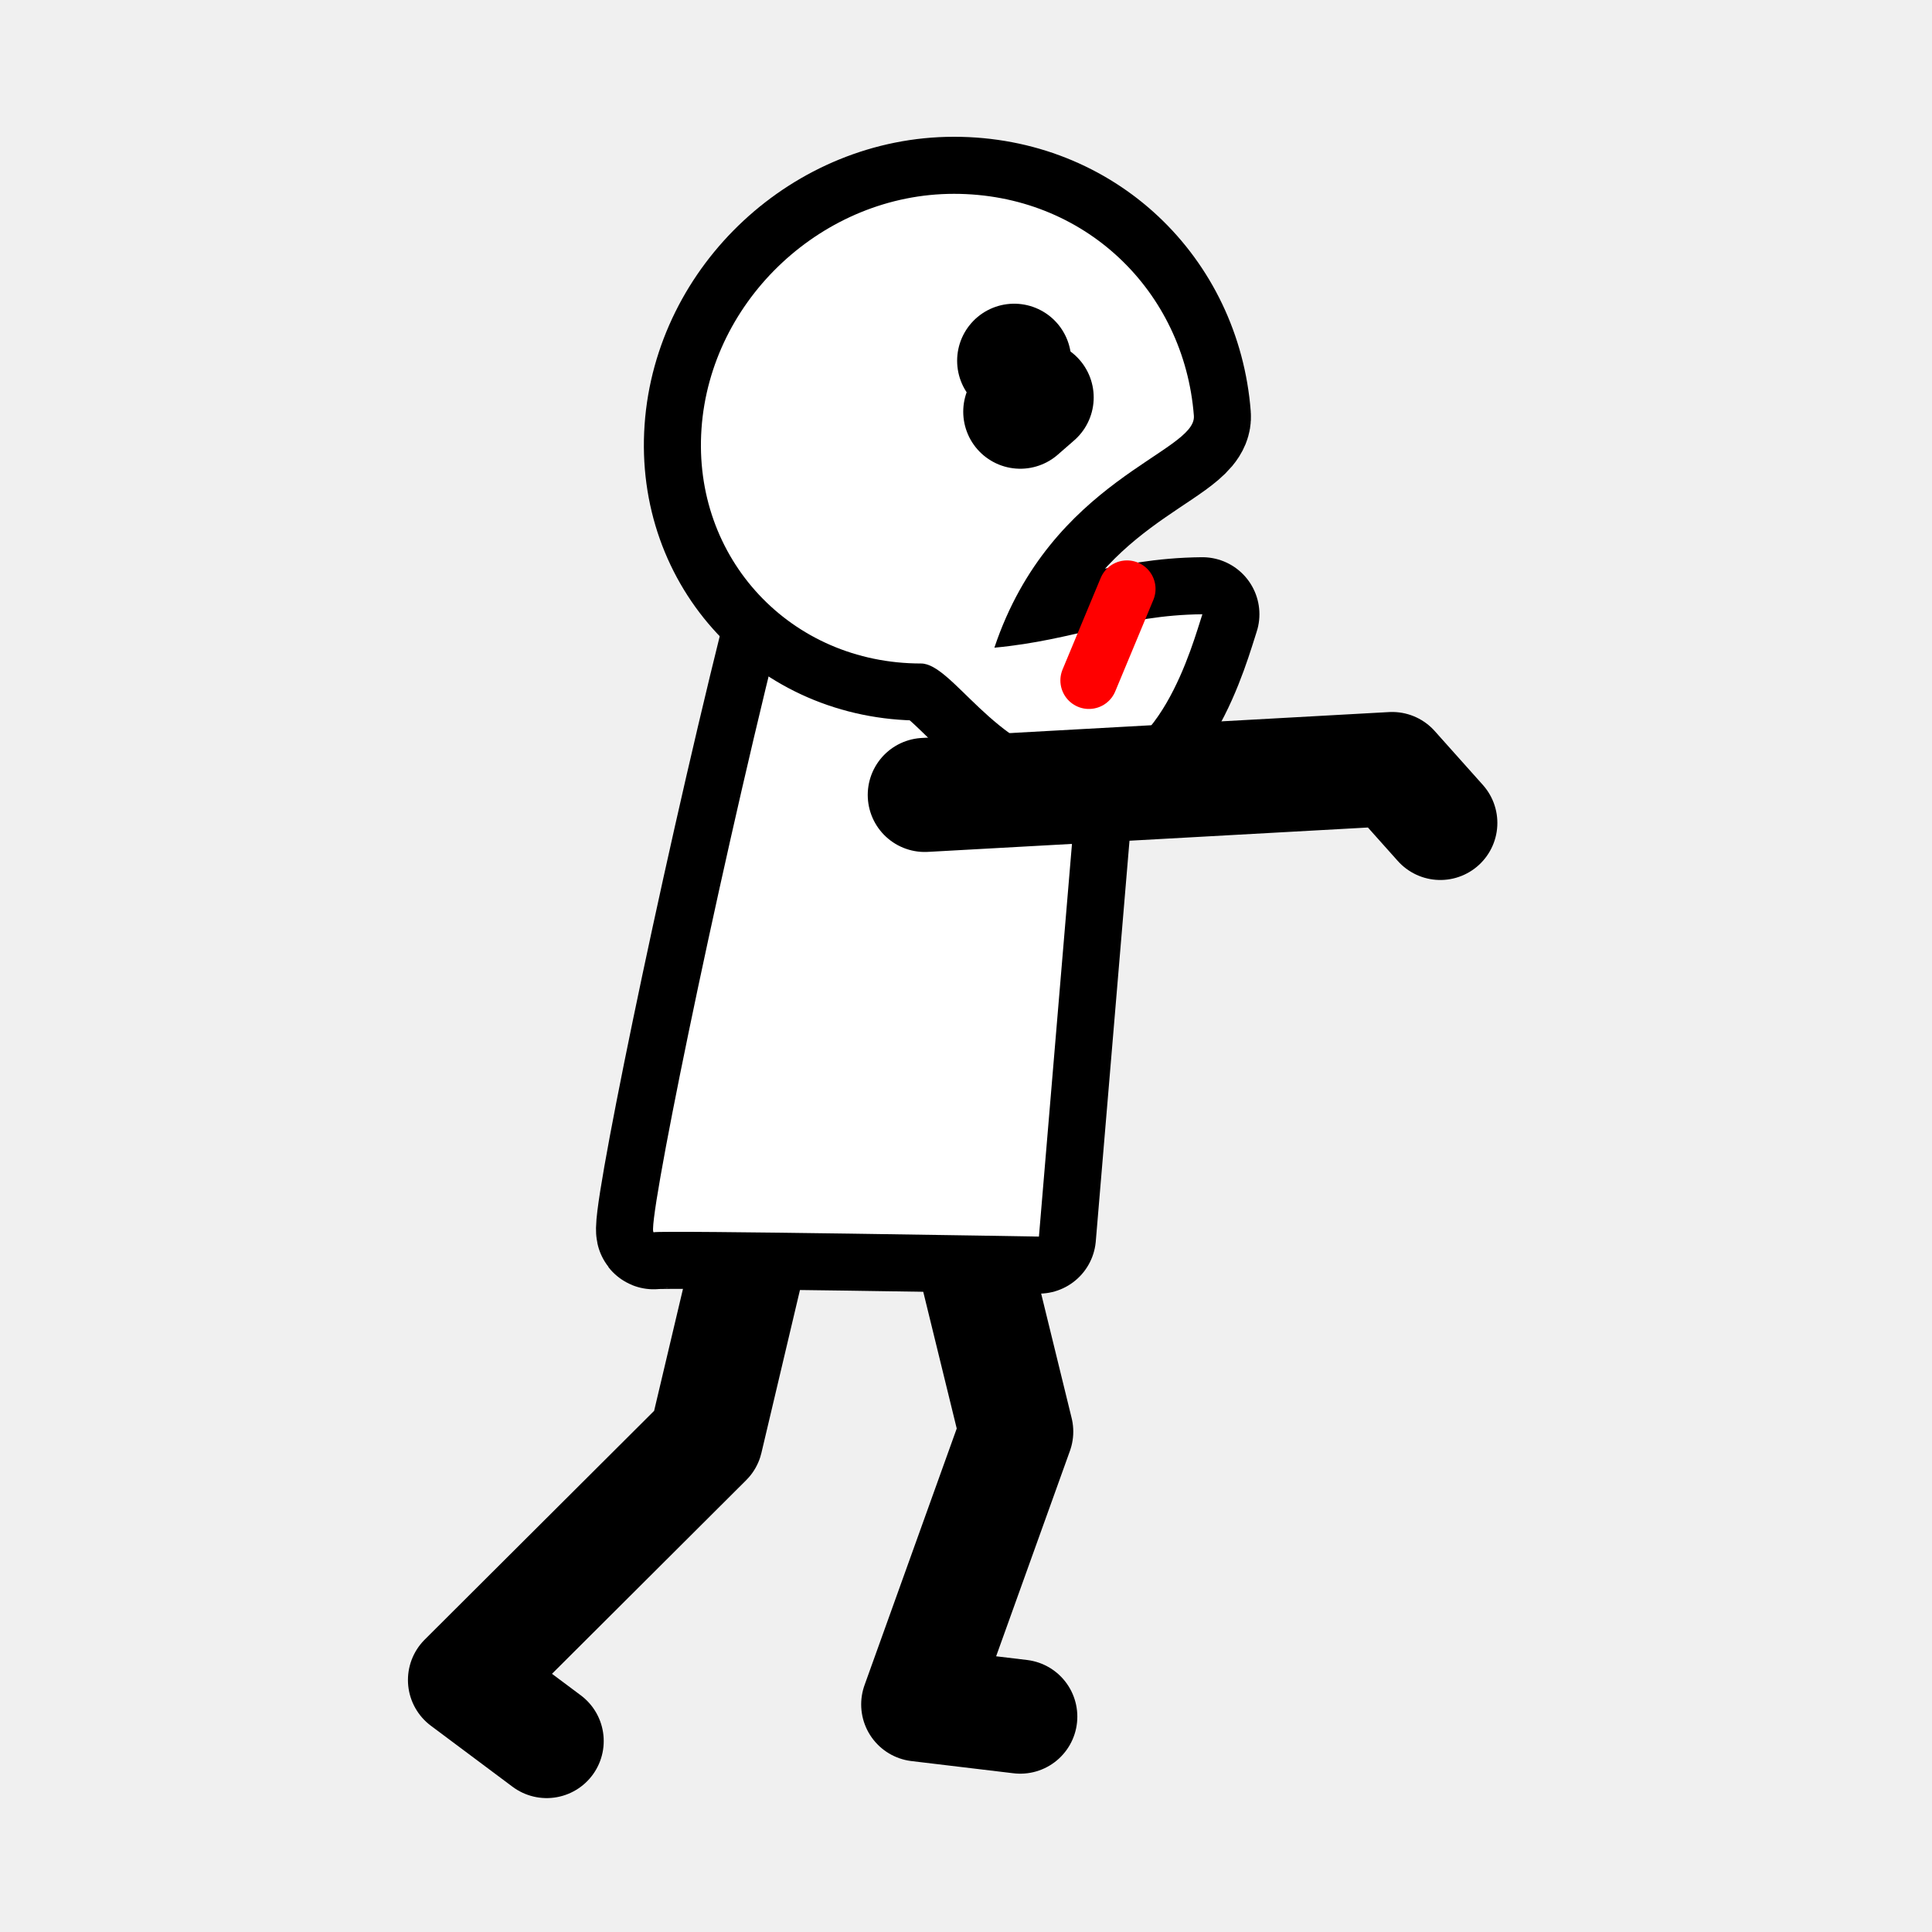
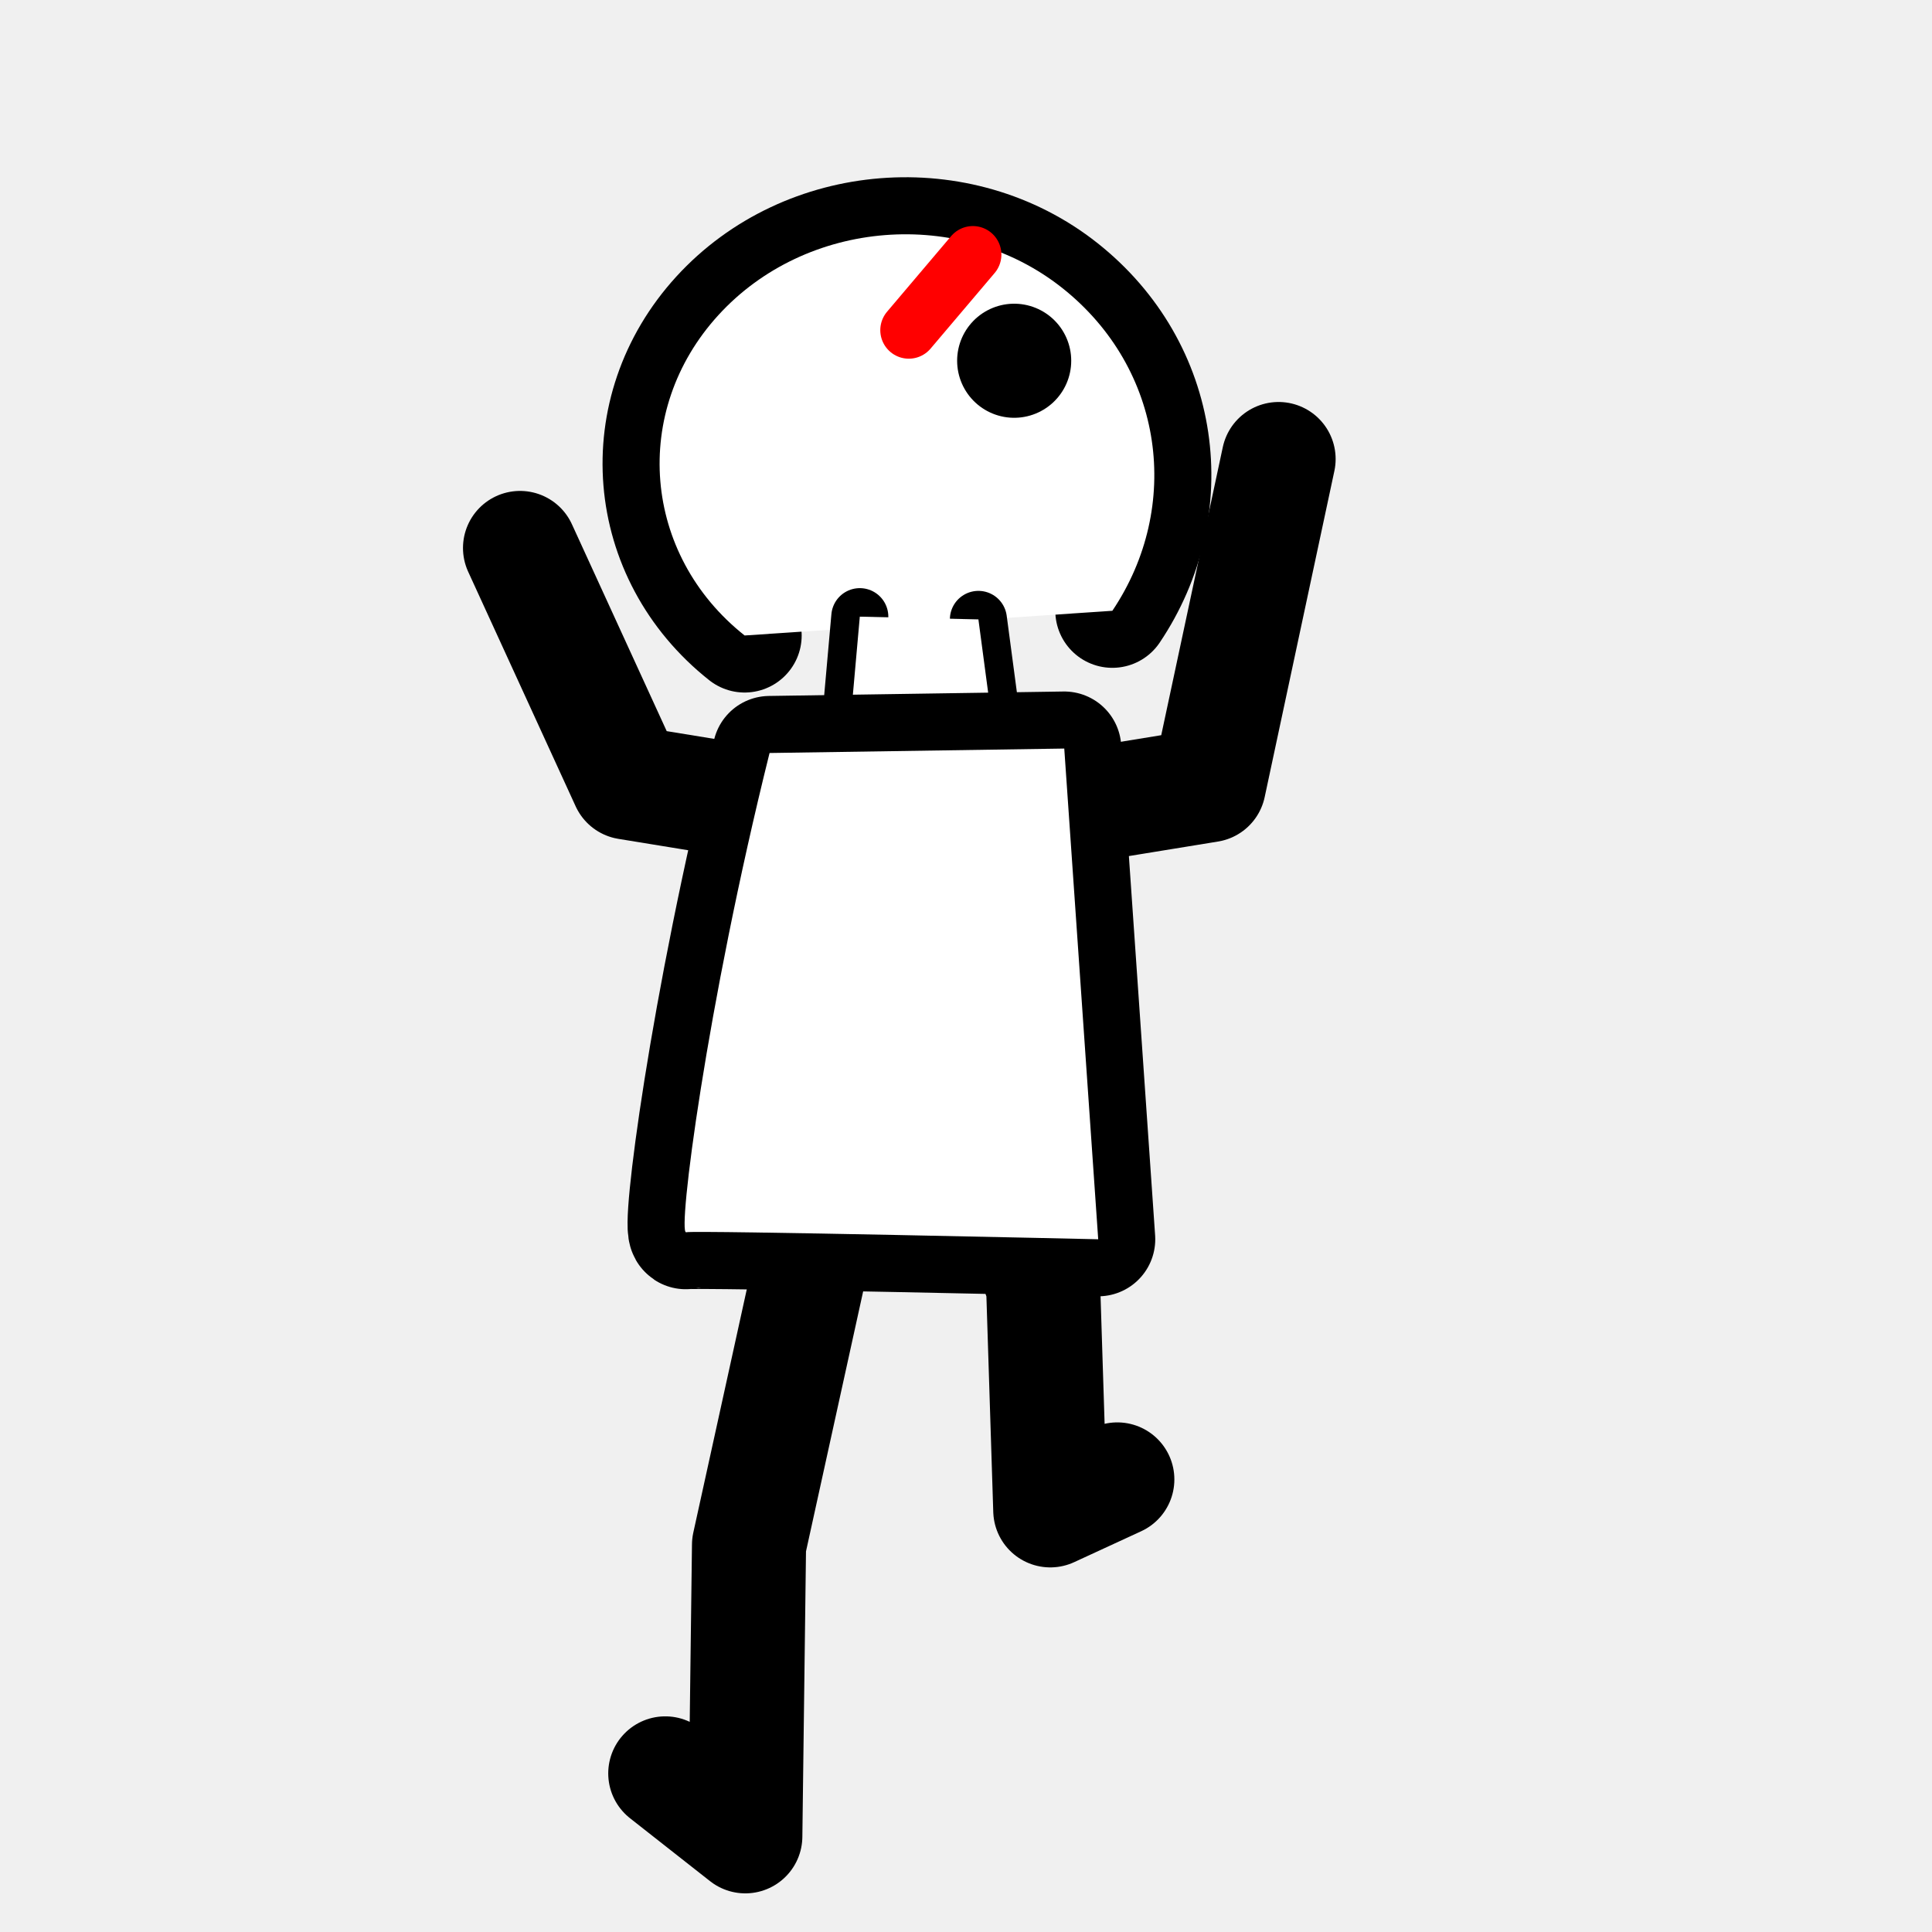
<svg xmlns="http://www.w3.org/2000/svg" width="128" height="128" viewBox="0 0 33.867 33.867" version="1.1" id="svg8">
  <defs id="defs2" />
-   <g id="layer1" transform="translate(0,-263.1333)" style="display:inline">
+   <g id="layer1" transform="translate(0,-263.1333)" style="display:none">
    <path style="opacity:1;fill:none;fill-opacity:1;fill-rule:evenodd;stroke:#000000;stroke-width:2;stroke-linecap:round;stroke-linejoin:round;stroke-miterlimit:4;stroke-dasharray:none;stroke-dashoffset:0;stroke-opacity:1;paint-order:stroke fill markers" d="M 16.311,282.091 17.814,288.229 16.096,293.011 17.885,293.225" id="path17" />
    <path style="opacity:1;fill:none;fill-opacity:1;fill-rule:evenodd;stroke:#000000;stroke-width:2;stroke-linecap:round;stroke-linejoin:round;stroke-miterlimit:4;stroke-dasharray:none;stroke-dashoffset:0;stroke-opacity:1;paint-order:stroke fill markers" d="M 13.877,282.019 12.374,288.372 8.151,292.583 9.583,293.653" id="path19" />
    <path style="opacity:1;fill:#ffffff;fill-opacity:1;fill-rule:evenodd;stroke:#000000;stroke-width:2;stroke-linecap:round;stroke-linejoin:round;stroke-miterlimit:4;stroke-dasharray:none;stroke-dashoffset:0;stroke-opacity:1;paint-order:stroke fill markers" d="M 13.631,274.348 C 12.522,278.805 11.306,284.772 11.461,284.734 11.615,284.697 18.212,284.81 18.212,284.81 L 18.892,276.728" id="path13" />
    <g id="g28">
      <path id="path10" d="M 20.928,270.421 C 20.979,271.072 18.423,271.525 17.431,274.487 18.862,274.353 19.676,273.915 21.077,273.901 20.912,274.398 20.305,276.703 18.833,276.48 17.43,276.267 16.693,274.764 16.145,274.764 13.86,274.764 12.137,272.921 12.297,270.647 12.456,268.374 14.438,266.531 16.722,266.531 19.007,266.531 20.758,268.229 20.928,270.421 Z" style="opacity:1;fill:#ffffff;fill-opacity:1;fill-rule:evenodd;stroke:#000000;stroke-width:2;stroke-linecap:round;stroke-linejoin:round;stroke-miterlimit:4;stroke-dasharray:none;stroke-dashoffset:0;stroke-opacity:1;paint-order:stroke fill markers" />
      <path id="path21" d="M 17.778,269.457 Z" style="opacity:1;fill:#ffffff;fill-opacity:1;fill-rule:evenodd;stroke:#000000;stroke-width:2;stroke-linecap:round;stroke-linejoin:round;stroke-miterlimit:4;stroke-dasharray:none;stroke-dashoffset:0;stroke-opacity:1;paint-order:stroke fill markers" />
      <path id="path23" d="M 17.885,270.35 18.172,270.1" style="opacity:1;fill:#ffffff;fill-opacity:1;fill-rule:evenodd;stroke:#000000;stroke-width:2;stroke-linecap:round;stroke-linejoin:round;stroke-miterlimit:4;stroke-dasharray:none;stroke-dashoffset:0;stroke-opacity:1;paint-order:stroke fill markers" />
      <path id="path22" d="M 19.756,273.457 19.088,275.061" style="opacity:1;fill:none;fill-opacity:1;fill-rule:evenodd;stroke:#ff0000;stroke-width:1;stroke-linecap:round;stroke-linejoin:round;stroke-miterlimit:4;stroke-dasharray:none;stroke-dashoffset:0;stroke-opacity:1;paint-order:stroke fill markers" />
    </g>
    <path style="opacity:1;fill:none;fill-opacity:1;fill-rule:evenodd;stroke:#000000;stroke-width:2;stroke-linecap:round;stroke-linejoin:round;stroke-miterlimit:4;stroke-dasharray:none;stroke-dashoffset:0;stroke-opacity:1;paint-order:stroke fill markers" d="M 16.211,277.068 24.404,276.614 25.248,277.559" id="path15" />
  </g>
  <g style="display:none" transform="translate(0,-263.1333)" id="g153">
    <path id="path135" d="M 17.964,282.091 19.373,288.654 16.096,292.539 17.885,293.414" style="opacity:1;fill:none;fill-opacity:1;fill-rule:evenodd;stroke:#000000;stroke-width:2;stroke-linecap:round;stroke-linejoin:round;stroke-miterlimit:4;stroke-dasharray:none;stroke-dashoffset:0;stroke-opacity:1;paint-order:stroke fill markers" />
    <path id="path137" d="M 16.55,281.552 15.247,289.374 9.822,289.509 9.063,291.102" style="opacity:1;fill:none;fill-opacity:1;fill-rule:evenodd;stroke:#000000;stroke-width:2;stroke-linecap:round;stroke-linejoin:round;stroke-miterlimit:4;stroke-dasharray:none;stroke-dashoffset:0;stroke-opacity:1;paint-order:stroke fill markers" />
    <path id="path139" d="M 15.569,273.012 C 14.459,277.469 13.244,283.436 13.398,283.398 13.553,283.36 20.149,283.474 20.149,283.474 L 20.83,275.391" style="opacity:1;fill:#ffffff;fill-opacity:1;fill-rule:evenodd;stroke:#000000;stroke-width:2;stroke-linecap:round;stroke-linejoin:round;stroke-miterlimit:4;stroke-dasharray:none;stroke-dashoffset:0;stroke-opacity:1;paint-order:stroke fill markers" />
    <g id="g149" transform="rotate(-5.668414,4.22093,249.9236)">
      <path style="opacity:1;fill:#ffffff;fill-opacity:1;fill-rule:evenodd;stroke:#000000;stroke-width:2;stroke-linecap:round;stroke-linejoin:round;stroke-miterlimit:4;stroke-dasharray:none;stroke-dashoffset:0;stroke-opacity:1;paint-order:stroke fill markers" d="M 20.928,270.421 C 20.979,271.072 18.423,271.525 17.431,274.487 18.862,274.353 19.676,273.915 21.077,273.901 20.912,274.398 20.305,276.703 18.833,276.48 17.43,276.267 16.693,274.764 16.145,274.764 13.86,274.764 12.137,272.921 12.297,270.647 12.456,268.374 14.438,266.531 16.722,266.531 19.007,266.531 20.758,268.229 20.928,270.421 Z" id="path141" />
      <path style="opacity:1;fill:#ffffff;fill-opacity:1;fill-rule:evenodd;stroke:#000000;stroke-width:2;stroke-linecap:round;stroke-linejoin:round;stroke-miterlimit:4;stroke-dasharray:none;stroke-dashoffset:0;stroke-opacity:1;paint-order:stroke fill markers" d="M 17.778,269.457 Z" id="path143" />
      <path style="opacity:1;fill:#ffffff;fill-opacity:1;fill-rule:evenodd;stroke:#000000;stroke-width:2;stroke-linecap:round;stroke-linejoin:round;stroke-miterlimit:4;stroke-dasharray:none;stroke-dashoffset:0;stroke-opacity:1;paint-order:stroke fill markers" d="M 17.885,270.35 18.172,270.1" id="path145" />
      <path style="opacity:1;fill:none;fill-opacity:1;fill-rule:evenodd;stroke:#ff0000;stroke-width:1;stroke-linecap:round;stroke-linejoin:round;stroke-miterlimit:4;stroke-dasharray:none;stroke-dashoffset:0;stroke-opacity:1;paint-order:stroke fill markers" d="M 19.756,273.457 19.088,275.061" id="path147" />
    </g>
    <path id="path151" d="M 18.015,276.466 26.208,276.013 27.052,276.957" style="opacity:1;fill:none;fill-opacity:1;fill-rule:evenodd;stroke:#000000;stroke-width:2;stroke-linecap:round;stroke-linejoin:round;stroke-miterlimit:4;stroke-dasharray:none;stroke-dashoffset:0;stroke-opacity:1;paint-order:stroke fill markers" />
  </g>
  <g id="layer2" style="display:none">
    <path id="path88" d="M 19.632,17.621 22.204,24.962 15.542,25.134 14.993,26.885" style="opacity:1;fill:none;fill-opacity:1;fill-rule:evenodd;stroke:#000000;stroke-width:2;stroke-linecap:round;stroke-linejoin:round;stroke-miterlimit:4;stroke-dasharray:none;stroke-dashoffset:0;stroke-opacity:1;paint-order:stroke fill markers" />
    <path id="path90" d="M 19.27,18.686 19.672,24.737 16.518,29.75 18.25,30.32" style="opacity:1;fill:none;fill-opacity:1;fill-rule:evenodd;stroke:#000000;stroke-width:2;stroke-linecap:round;stroke-linejoin:round;stroke-miterlimit:4;stroke-dasharray:none;stroke-dashoffset:0;stroke-opacity:1;paint-order:stroke fill markers" />
    <path id="path92" d="M 18.122,9.645 C 17.013,14.101 15.797,20.069 15.952,20.031 16.106,19.993 22.703,20.106 22.703,20.106 L 23.383,12.024" style="opacity:1;fill:#ffffff;fill-opacity:1;fill-rule:evenodd;stroke:#000000;stroke-width:2;stroke-linecap:round;stroke-linejoin:round;stroke-miterlimit:4;stroke-dasharray:none;stroke-dashoffset:0;stroke-opacity:1;paint-order:stroke fill markers" />
    <g transform="rotate(-5.993713,-2506.789,93.54851)" id="g102">
      <path style="opacity:1;fill:#ffffff;fill-opacity:1;fill-rule:evenodd;stroke:#000000;stroke-width:2;stroke-linecap:round;stroke-linejoin:round;stroke-miterlimit:4;stroke-dasharray:none;stroke-dashoffset:0;stroke-opacity:1;paint-order:stroke fill markers" d="M 20.928,270.421 C 20.979,271.072 18.423,271.525 17.431,274.487 18.862,274.353 19.676,273.915 21.077,273.901 20.912,274.398 20.305,276.703 18.833,276.48 17.43,276.267 16.693,274.764 16.145,274.764 13.86,274.764 12.137,272.921 12.297,270.647 12.456,268.374 14.438,266.531 16.722,266.531 19.007,266.531 20.758,268.229 20.928,270.421 Z" id="path94" />
      <path style="opacity:1;fill:#ffffff;fill-opacity:1;fill-rule:evenodd;stroke:#000000;stroke-width:2;stroke-linecap:round;stroke-linejoin:round;stroke-miterlimit:4;stroke-dasharray:none;stroke-dashoffset:0;stroke-opacity:1;paint-order:stroke fill markers" d="M 17.778,269.457 Z" id="path96" />
      <path style="opacity:1;fill:#ffffff;fill-opacity:1;fill-rule:evenodd;stroke:#000000;stroke-width:2;stroke-linecap:round;stroke-linejoin:round;stroke-miterlimit:4;stroke-dasharray:none;stroke-dashoffset:0;stroke-opacity:1;paint-order:stroke fill markers" d="M 17.885,270.35 18.172,270.1" id="path98" />
      <path style="opacity:1;fill:none;fill-opacity:1;fill-rule:evenodd;stroke:#ff0000;stroke-width:1;stroke-linecap:round;stroke-linejoin:round;stroke-miterlimit:4;stroke-dasharray:none;stroke-dashoffset:0;stroke-opacity:1;paint-order:stroke fill markers" d="M 19.756,273.457 19.088,275.061" id="path100" />
    </g>
    <path id="path104" d="M 20.747,13.471 28.882,12.405 29.795,13.284" style="opacity:1;fill:none;fill-opacity:1;fill-rule:evenodd;stroke:#000000;stroke-width:2;stroke-linecap:round;stroke-linejoin:round;stroke-miterlimit:4;stroke-dasharray:none;stroke-dashoffset:0;stroke-opacity:1;paint-order:stroke fill markers" />
  </g>
  <g style="display:none" id="g64">
    <path style="opacity:1;fill:none;fill-opacity:1;fill-rule:evenodd;stroke:#000000;stroke-width:2;stroke-linecap:round;stroke-linejoin:round;stroke-miterlimit:4;stroke-dasharray:none;stroke-dashoffset:0;stroke-opacity:1;paint-order:stroke fill markers" d="M 22.987,18.424 26.173,25.057 20.55,26.504 21.324,27.83" id="path46" />
    <path style="opacity:1;fill:none;fill-opacity:1;fill-rule:evenodd;stroke:#000000;stroke-width:2;stroke-linecap:round;stroke-linejoin:round;stroke-miterlimit:4;stroke-dasharray:none;stroke-dashoffset:0;stroke-opacity:1;paint-order:stroke fill markers" d="M 20.593,18.969 20.9,24.548 16.849,29.467 18.25,30.32" id="path48" />
    <path style="opacity:1;fill:#ffffff;fill-opacity:1;fill-rule:evenodd;stroke:#000000;stroke-width:2;stroke-linecap:round;stroke-linejoin:round;stroke-miterlimit:4;stroke-dasharray:none;stroke-dashoffset:0;stroke-opacity:1;paint-order:stroke fill markers" d="M 20.485,10.07 C 19.375,14.527 18.16,20.494 18.314,20.456 18.469,20.418 25.065,20.532 25.065,20.532 L 25.745,12.449" id="path50" />
    <g id="g60" transform="rotate(-5.993713,-2504.16,69.25257)">
      <path id="path52" d="M 20.928,270.421 C 20.979,271.072 18.423,271.525 17.431,274.487 18.862,274.353 19.676,273.915 21.077,273.901 20.912,274.398 20.305,276.703 18.833,276.48 17.43,276.267 16.693,274.764 16.145,274.764 13.86,274.764 12.137,272.921 12.297,270.647 12.456,268.374 14.438,266.531 16.722,266.531 19.007,266.531 20.758,268.229 20.928,270.421 Z" style="opacity:1;fill:#ffffff;fill-opacity:1;fill-rule:evenodd;stroke:#000000;stroke-width:2;stroke-linecap:round;stroke-linejoin:round;stroke-miterlimit:4;stroke-dasharray:none;stroke-dashoffset:0;stroke-opacity:1;paint-order:stroke fill markers" />
      <path id="path54" d="M 17.778,269.457 Z" style="opacity:1;fill:#ffffff;fill-opacity:1;fill-rule:evenodd;stroke:#000000;stroke-width:2;stroke-linecap:round;stroke-linejoin:round;stroke-miterlimit:4;stroke-dasharray:none;stroke-dashoffset:0;stroke-opacity:1;paint-order:stroke fill markers" />
      <path id="path56" d="M 17.885,270.35 18.172,270.1" style="opacity:1;fill:#ffffff;fill-opacity:1;fill-rule:evenodd;stroke:#000000;stroke-width:2;stroke-linecap:round;stroke-linejoin:round;stroke-miterlimit:4;stroke-dasharray:none;stroke-dashoffset:0;stroke-opacity:1;paint-order:stroke fill markers" />
      <path id="path58" d="M 19.756,273.457 19.088,275.061" style="opacity:1;fill:none;fill-opacity:1;fill-rule:evenodd;stroke:#ff0000;stroke-width:1;stroke-linecap:round;stroke-linejoin:round;stroke-miterlimit:4;stroke-dasharray:none;stroke-dashoffset:0;stroke-opacity:1;paint-order:stroke fill markers" />
    </g>
    <path style="opacity:1;fill:none;fill-opacity:1;fill-rule:evenodd;stroke:#000000;stroke-width:2;stroke-linecap:round;stroke-linejoin:round;stroke-miterlimit:4;stroke-dasharray:none;stroke-dashoffset:0;stroke-opacity:1;paint-order:stroke fill markers" d="M 22.846,13.37 31.038,12.911 31.883,13.855" id="path62" />
  </g>
  <g id="g133" style="display:none">
    <path style="opacity:1;fill:none;fill-opacity:1;fill-rule:evenodd;stroke:#000000;stroke-width:2;stroke-linecap:round;stroke-linejoin:round;stroke-miterlimit:4;stroke-dasharray:none;stroke-dashoffset:0;stroke-opacity:1;paint-order:stroke fill markers" d="M 24.777,18.957 26.28,25.096 24.563,29.878 26.352,30.092" id="path115" />
    <path style="opacity:1;fill:none;fill-opacity:1;fill-rule:evenodd;stroke:#000000;stroke-width:2;stroke-linecap:round;stroke-linejoin:round;stroke-miterlimit:4;stroke-dasharray:none;stroke-dashoffset:0;stroke-opacity:1;paint-order:stroke fill markers" d="M 22.344,18.886 20.841,25.238 16.618,29.45 18.05,30.52" id="path117" />
    <path style="opacity:1;fill:#ffffff;fill-opacity:1;fill-rule:evenodd;stroke:#000000;stroke-width:2;stroke-linecap:round;stroke-linejoin:round;stroke-miterlimit:4;stroke-dasharray:none;stroke-dashoffset:0;stroke-opacity:1;paint-order:stroke fill markers" d="M 22.098,11.215 C 20.988,15.672 19.773,21.639 19.927,21.601 20.082,21.563 26.678,21.677 26.678,21.677 L 27.359,13.594" id="path119" />
    <g id="g129" transform="translate(8.466666,-263.1333)">
      <path id="path121" d="M 20.928,270.421 C 20.979,271.072 18.423,271.525 17.431,274.487 18.862,274.353 19.676,273.915 21.077,273.901 20.912,274.398 20.305,276.703 18.833,276.48 17.43,276.267 16.693,274.764 16.145,274.764 13.86,274.764 12.137,272.921 12.297,270.647 12.456,268.374 14.438,266.531 16.722,266.531 19.007,266.531 20.758,268.229 20.928,270.421 Z" style="opacity:1;fill:#ffffff;fill-opacity:1;fill-rule:evenodd;stroke:#000000;stroke-width:2;stroke-linecap:round;stroke-linejoin:round;stroke-miterlimit:4;stroke-dasharray:none;stroke-dashoffset:0;stroke-opacity:1;paint-order:stroke fill markers" />
      <path id="path123" d="M 17.778,269.457 Z" style="opacity:1;fill:#ffffff;fill-opacity:1;fill-rule:evenodd;stroke:#000000;stroke-width:2;stroke-linecap:round;stroke-linejoin:round;stroke-miterlimit:4;stroke-dasharray:none;stroke-dashoffset:0;stroke-opacity:1;paint-order:stroke fill markers" />
      <path id="path125" d="M 17.885,270.35 18.172,270.1" style="opacity:1;fill:#ffffff;fill-opacity:1;fill-rule:evenodd;stroke:#000000;stroke-width:2;stroke-linecap:round;stroke-linejoin:round;stroke-miterlimit:4;stroke-dasharray:none;stroke-dashoffset:0;stroke-opacity:1;paint-order:stroke fill markers" />
      <path id="path127" d="M 19.756,273.457 19.088,275.061" style="opacity:1;fill:none;fill-opacity:1;fill-rule:evenodd;stroke:#ff0000;stroke-width:1;stroke-linecap:round;stroke-linejoin:round;stroke-miterlimit:4;stroke-dasharray:none;stroke-dashoffset:0;stroke-opacity:1;paint-order:stroke fill markers" />
    </g>
    <path style="opacity:1;fill:none;fill-opacity:1;fill-rule:evenodd;stroke:#000000;stroke-width:2;stroke-linecap:round;stroke-linejoin:round;stroke-miterlimit:4;stroke-dasharray:none;stroke-dashoffset:0;stroke-opacity:1;paint-order:stroke fill markers" d="M 24.678,13.934 32.87,13.481 33.715,14.425" id="path131" />
  </g>
+   <g style="display:inline" transform="translate(0,-263.1333)" id="g75">
+     <path id="path73" d="M 19.282,277.209 21.191,276.898 22.413,271.18" style="opacity:1;fill:none;fill-opacity:1;fill-rule:evenodd;stroke:#000000;stroke-width:2;stroke-linecap:round;stroke-linejoin:round;stroke-miterlimit:4;stroke-dasharray:none;stroke-dashoffset:0;stroke-opacity:1;paint-order:stroke fill markers" />
+     <path style="opacity:1;fill:none;fill-opacity:1;fill-rule:evenodd;stroke:#000000;stroke-width:2;stroke-linecap:round;stroke-linejoin:round;stroke-miterlimit:4;stroke-dasharray:none;stroke-dashoffset:0;stroke-opacity:1;paint-order:stroke fill markers" d="M 12.908,277.162 11,276.851 9.116,272.739" id="path85" />
+     <path id="path63" d="M 13.053,274.273 C 11.262,272.854 11.056,270.34 12.593,268.657 14.13,266.974 16.827,266.76 18.618,268.179 20.409,269.598 20.726,272.016 19.499,273.84" style="opacity:1;fill:#ffffff;fill-opacity:1;fill-rule:evenodd;stroke:#000000;stroke-width:2;stroke-linecap:round;stroke-linejoin:round;stroke-miterlimit:4;stroke-dasharray:none;stroke-dashoffset:0;stroke-opacity:1;paint-order:stroke fill markers" />
+     <path id="path57" d="M 17.303,282.799 18.286,285.678 18.411,289.609 19.586,289.067" style="opacity:1;fill:none;fill-opacity:1;fill-rule:evenodd;stroke:#000000;stroke-width:2;stroke-linecap:round;stroke-linejoin:round;stroke-miterlimit:4;stroke-dasharray:none;stroke-dashoffset:0;stroke-opacity:1;paint-order:stroke fill markers" />
+     <path id="path59" d="M 14.869,282.303 13.13,290.214 13.065,295.323 11.662,294.22" style="opacity:1;fill:none;fill-opacity:1;fill-rule:evenodd;stroke:#000000;stroke-width:2;stroke-linecap:round;stroke-linejoin:round;stroke-miterlimit:4;stroke-dasharray:none;stroke-dashoffset:0;stroke-opacity:1;paint-order:stroke fill markers" />
+     <path id="path82" style="opacity:1;fill:#ffffff;fill-opacity:1;fill-rule:evenodd;stroke:#000000;stroke-width:1;stroke-linecap:round;stroke-linejoin:round;stroke-miterlimit:4;stroke-dasharray:none;stroke-dashoffset:0;stroke-opacity:1;paint-order:stroke fill markers" d="M 17.151,273.991 17.434,276.117 14.883,276.07 15.072,273.943" />
+     <path id="path61" d="M 13.49,276.333 C 12.38,280.789 11.873,284.772 12.028,284.734 12.182,284.697 19.251,284.857 19.251,284.857 L 18.656,276.255 Z" style="opacity:1;fill:#ffffff;fill-opacity:1;fill-rule:evenodd;stroke:#000000;stroke-width:2;stroke-linecap:round;stroke-linejoin:round;stroke-miterlimit:4;stroke-dasharray:none;stroke-dashoffset:0;stroke-opacity:1;paint-order:stroke fill markers" />
+     <path id="path65" d="M 17.778,269.457 Z" style="opacity:1;fill:#ffffff;fill-opacity:1;fill-rule:evenodd;stroke:#000000;stroke-width:2;stroke-linecap:round;stroke-linejoin:round;stroke-miterlimit:4;stroke-dasharray:none;stroke-dashoffset:0;stroke-opacity:1;paint-order:stroke fill markers" />
+     <path id="path69" d="M 17.054,267.596 15.931,268.921" style="opacity:1;fill:none;fill-opacity:1;fill-rule:evenodd;stroke:#ff0000;stroke-width:1;stroke-linecap:round;stroke-linejoin:round;stroke-miterlimit:4;stroke-dasharray:none;stroke-dashoffset:0;stroke-opacity:1;paint-order:stroke fill markers" />
+   </g>
+   <g id="g224" transform="translate(0,-263.1333)" style="display:none">
+     <path style="opacity:1;fill:none;fill-opacity:1;fill-rule:evenodd;stroke:#000000;stroke-width:2;stroke-linecap:round;stroke-linejoin:round;stroke-miterlimit:4;stroke-dasharray:none;stroke-dashoffset:0;stroke-opacity:1;paint-order:stroke fill markers" d="M 19.046,276.945 21.521,276.633 22.413,270.679" id="path206" />
+     <path id="path208" d="M 13.144,276.85 10.858,276.681 8.879,272.144" style="opacity:1;fill:none;fill-opacity:1;fill-rule:evenodd;stroke:#000000;stroke-width:2;stroke-linecap:round;stroke-linejoin:round;stroke-miterlimit:4;stroke-dasharray:none;stroke-dashoffset:0;stroke-opacity:1;paint-order:stroke fill markers" />
+     <path style="opacity:1;fill:#ffffff;fill-opacity:1;fill-rule:evenodd;stroke:#000000;stroke-width:2;stroke-linecap:round;stroke-linejoin:round;stroke-miterlimit:4;stroke-dasharray:none;stroke-dashoffset:0;stroke-opacity:1;paint-order:stroke fill markers" d="M 12.634,273.8 C 10.9,272.312 10.793,269.791 12.394,268.17 13.996,266.548 16.7,266.44 18.434,267.928 20.168,269.416 20.39,271.845 19.092,273.62" id="path210" />
+     <path style="opacity:1;fill:none;fill-opacity:1;fill-rule:evenodd;stroke:#000000;stroke-width:2;stroke-linecap:round;stroke-linejoin:round;stroke-miterlimit:4;stroke-dasharray:none;stroke-dashoffset:0;stroke-opacity:1;paint-order:stroke fill markers" d="M 17.303,283.858 18.286,286.736 18.411,290.668 19.586,290.126" id="path212" />
+     <path style="opacity:1;fill:none;fill-opacity:1;fill-rule:evenodd;stroke:#000000;stroke-width:2;stroke-linecap:round;stroke-linejoin:round;stroke-miterlimit:4;stroke-dasharray:none;stroke-dashoffset:0;stroke-opacity:1;paint-order:stroke fill markers" d="M 14.869,282.841 13.414,288.013 14.482,293.169 13.315,294.712" id="path214" />
+     <path d="M 16.962,273.726 17.245,275.852 14.694,275.805 14.883,273.679" style="opacity:1;fill:#ffffff;fill-opacity:1;fill-rule:evenodd;stroke:#000000;stroke-width:1;stroke-linecap:round;stroke-linejoin:round;stroke-miterlimit:4;stroke-dasharray:none;stroke-dashoffset:0;stroke-opacity:1;paint-order:stroke fill markers" id="path216" />
+     <path style="opacity:1;fill:#ffffff;fill-opacity:1;fill-rule:evenodd;stroke:#000000;stroke-width:2;stroke-linecap:round;stroke-linejoin:round;stroke-miterlimit:4;stroke-dasharray:none;stroke-dashoffset:0;stroke-opacity:1;paint-order:stroke fill markers" d="M 13.442,275.596 C 12.333,280.052 11.873,284.271 12.028,284.234 12.182,284.196 19.487,284.64 19.487,284.64 L 18.656,275.754 Z" id="path218" />
+     <path style="opacity:1;fill:#ffffff;fill-opacity:1;fill-rule:evenodd;stroke:#000000;stroke-width:2;stroke-linecap:round;stroke-linejoin:round;stroke-miterlimit:4;stroke-dasharray:none;stroke-dashoffset:0;stroke-opacity:1;paint-order:stroke fill markers" d="M 17.778,270.516 Z" id="path220" />
+     <path style="opacity:1;fill:none;fill-opacity:1;fill-rule:evenodd;stroke:#ff0000;stroke-width:1;stroke-linecap:round;stroke-linejoin:round;stroke-miterlimit:4;stroke-dasharray:none;stroke-dashoffset:0;stroke-opacity:1;paint-order:stroke fill markers" d="M 16.894,267.284 15.719,268.564" id="path222" />
+   </g>
+   <g id="g175" transform="translate(0,-263.1333)" style="display:none">
+     <path style="opacity:1;fill:none;fill-opacity:1;fill-rule:evenodd;stroke:#000000;stroke-width:2;stroke-linecap:round;stroke-linejoin:round;stroke-miterlimit:4;stroke-dasharray:none;stroke-dashoffset:0;stroke-opacity:1;paint-order:stroke fill markers" d="M 19.141,277.587 21.71,276.614 22.933,271.086" id="path157" />
+     <path id="path159" d="M 12.719,277.162 10.905,277.37 9.257,272.267" style="opacity:1;fill:none;fill-opacity:1;fill-rule:evenodd;stroke:#000000;stroke-width:2;stroke-linecap:round;stroke-linejoin:round;stroke-miterlimit:4;stroke-dasharray:none;stroke-dashoffset:0;stroke-opacity:1;paint-order:stroke fill markers" />
+     <path style="opacity:1;fill:#ffffff;fill-opacity:1;fill-rule:evenodd;stroke:#000000;stroke-width:2;stroke-linecap:round;stroke-linejoin:round;stroke-miterlimit:4;stroke-dasharray:none;stroke-dashoffset:0;stroke-opacity:1;paint-order:stroke fill markers" d="M 12.695,274.125 C 10.955,272.644 10.837,270.124 12.432,268.495 14.027,266.867 16.73,266.748 18.47,268.228 20.211,269.709 20.443,272.137 19.153,273.917" id="path161" />
+     <path style="opacity:1;fill:none;fill-opacity:1;fill-rule:evenodd;stroke:#000000;stroke-width:2;stroke-linecap:round;stroke-linejoin:round;stroke-miterlimit:4;stroke-dasharray:none;stroke-dashoffset:0;stroke-opacity:1;paint-order:stroke fill markers" d="M 17.067,283.508 18.05,287.095 18.033,292.255 19.586,291.713" id="path163" />
+     <path style="opacity:1;fill:none;fill-opacity:1;fill-rule:evenodd;stroke:#000000;stroke-width:2;stroke-linecap:round;stroke-linejoin:round;stroke-miterlimit:4;stroke-dasharray:none;stroke-dashoffset:0;stroke-opacity:1;paint-order:stroke fill markers" d="M 14.444,283.106 13.225,287.38 14.719,291.449 14.166,292.992" id="path165" />
+     <path d="M 16.678,274.038 16.962,276.164 14.41,276.117 14.599,273.991" style="opacity:1;fill:#ffffff;fill-opacity:1;fill-rule:evenodd;stroke:#000000;stroke-width:1;stroke-linecap:round;stroke-linejoin:round;stroke-miterlimit:4;stroke-dasharray:none;stroke-dashoffset:0;stroke-opacity:1;paint-order:stroke fill markers" id="path167" />
+     <path style="opacity:1;fill:#ffffff;fill-opacity:1;fill-rule:evenodd;stroke:#000000;stroke-width:2;stroke-linecap:round;stroke-linejoin:round;stroke-miterlimit:4;stroke-dasharray:none;stroke-dashoffset:0;stroke-opacity:1;paint-order:stroke fill markers" d="M 13.206,275.813 C 12.097,280.27 11.779,284.3 11.933,284.262 12.088,284.224 19.109,284.574 19.109,284.574 L 18.514,275.972 Z" id="path169" />
+     <path style="opacity:1;fill:#ffffff;fill-opacity:1;fill-rule:evenodd;stroke:#000000;stroke-width:2;stroke-linecap:round;stroke-linejoin:round;stroke-miterlimit:4;stroke-dasharray:none;stroke-dashoffset:0;stroke-opacity:1;paint-order:stroke fill markers" d="M 17.778,272.103 Z" id="path171" />
+     <path style="opacity:1;fill:none;fill-opacity:1;fill-rule:evenodd;stroke:#ff0000;stroke-width:1;stroke-linecap:round;stroke-linejoin:round;stroke-miterlimit:4;stroke-dasharray:none;stroke-dashoffset:0;stroke-opacity:1;paint-order:stroke fill markers" d="M 16.928,267.591 15.758,268.876" id="path173" />
+   </g>
+   <g style="display:none" transform="translate(0,-263.1333)" id="g207">
+     <path id="path189" d="M 18.999,276.992 21.427,276.633 22.697,271.199" style="opacity:1;fill:none;fill-opacity:1;fill-rule:evenodd;stroke:#000000;stroke-width:2;stroke-linecap:round;stroke-linejoin:round;stroke-miterlimit:4;stroke-dasharray:none;stroke-dashoffset:0;stroke-opacity:1;paint-order:stroke fill markers" />
+     <path style="opacity:1;fill:none;fill-opacity:1;fill-rule:evenodd;stroke:#000000;stroke-width:2;stroke-linecap:round;stroke-linejoin:round;stroke-miterlimit:4;stroke-dasharray:none;stroke-dashoffset:0;stroke-opacity:1;paint-order:stroke fill markers" d="M 13.333,277.039 11.378,277.389 9.446,271.766" id="path191" />
+     <path id="path193" d="M 12.583,273.79 C 10.892,272.252 10.857,269.73 12.505,268.155 14.152,266.58 16.858,266.549 18.549,268.086 20.239,269.623 20.392,272.058 19.044,273.794" style="opacity:1;fill:#ffffff;fill-opacity:1;fill-rule:evenodd;stroke:#000000;stroke-width:2;stroke-linecap:round;stroke-linejoin:round;stroke-miterlimit:4;stroke-dasharray:none;stroke-dashoffset:0;stroke-opacity:1;paint-order:stroke fill markers" />
+     <path id="path195" d="M 16.594,282.724 17.908,286.642 17.939,292.841 19.586,292.772" style="opacity:1;fill:none;fill-opacity:1;fill-rule:evenodd;stroke:#000000;stroke-width:2;stroke-linecap:round;stroke-linejoin:round;stroke-miterlimit:4;stroke-dasharray:none;stroke-dashoffset:0;stroke-opacity:1;paint-order:stroke fill markers" />
+     <path id="path197" d="M 14.586,282.936 13.036,283.949 14.341,289.672 13.174,289.987" style="opacity:1;fill:none;fill-opacity:1;fill-rule:evenodd;stroke:#000000;stroke-width:2;stroke-linecap:round;stroke-linejoin:round;stroke-miterlimit:4;stroke-dasharray:none;stroke-dashoffset:0;stroke-opacity:1;paint-order:stroke fill markers" />
+     <path id="path199" style="opacity:1;fill:#ffffff;fill-opacity:1;fill-rule:evenodd;stroke:#000000;stroke-width:1;stroke-linecap:round;stroke-linejoin:round;stroke-miterlimit:4;stroke-dasharray:none;stroke-dashoffset:0;stroke-opacity:1;paint-order:stroke fill markers" d="M 16.82,273.868 17.103,275.994 14.552,275.947 14.741,273.821" />
+     <path id="path201" d="M 13.348,275.785 C 12.238,280.241 11.92,284.271 12.075,284.234 12.229,284.196 19.251,284.545 19.251,284.545 L 18.656,275.943 Z" style="opacity:1;fill:#ffffff;fill-opacity:1;fill-rule:evenodd;stroke:#000000;stroke-width:2;stroke-linecap:round;stroke-linejoin:round;stroke-miterlimit:4;stroke-dasharray:none;stroke-dashoffset:0;stroke-opacity:1;paint-order:stroke fill markers" />
+     <path id="path203" d="M 17.778,273.162 Z" style="opacity:1;fill:#ffffff;fill-opacity:1;fill-rule:evenodd;stroke:#000000;stroke-width:2;stroke-linecap:round;stroke-linejoin:round;stroke-miterlimit:4;stroke-dasharray:none;stroke-dashoffset:0;stroke-opacity:1;paint-order:stroke fill markers" />
+     <path id="path205" d="M 17.028,267.398 15.817,268.644" style="opacity:1;fill:none;fill-opacity:1;fill-rule:evenodd;stroke:#ff0000;stroke-width:1;stroke-linecap:round;stroke-linejoin:round;stroke-miterlimit:4;stroke-dasharray:none;stroke-dashoffset:0;stroke-opacity:1;paint-order:stroke fill markers" />
+   </g>
+   <g id="g124" transform="translate(0,-263.1333)" style="display:none">
+     <path style="opacity:1;fill:none;fill-opacity:1;fill-rule:evenodd;stroke:#000000;stroke-width:2;stroke-linecap:round;stroke-linejoin:round;stroke-miterlimit:4;stroke-dasharray:none;stroke-dashoffset:0;stroke-opacity:1;paint-order:stroke fill markers" d="M 18.904,277.398 20.766,277.559 21.658,271.795" id="path105" />
+     <path id="path107" d="M 12.53,277.351 10.575,276.662 10.344,272.172" style="opacity:1;fill:none;fill-opacity:1;fill-rule:evenodd;stroke:#000000;stroke-width:2;stroke-linecap:round;stroke-linejoin:round;stroke-miterlimit:4;stroke-dasharray:none;stroke-dashoffset:0;stroke-opacity:1;paint-order:stroke fill markers" />
+     <path style="opacity:1;fill:#ffffff;fill-opacity:1;fill-rule:evenodd;stroke:#000000;stroke-width:2;stroke-linecap:round;stroke-linejoin:round;stroke-miterlimit:4;stroke-dasharray:none;stroke-dashoffset:0;stroke-opacity:1;paint-order:stroke fill markers" d="M 12.467,274.047 C 10.907,272.377 11.077,269.86 12.848,268.424 14.618,266.989 17.317,267.178 18.877,268.848 20.437,270.517 20.391,272.956 18.906,274.577" id="path109" />
+     <path style="opacity:1;fill:none;fill-opacity:1;fill-rule:evenodd;stroke:#000000;stroke-width:2;stroke-linecap:round;stroke-linejoin:round;stroke-miterlimit:4;stroke-dasharray:none;stroke-dashoffset:0;stroke-opacity:1;paint-order:stroke fill markers" d="M 14.098,282.988 13.115,285.867 12.99,289.798 11.815,289.257" id="path111" />
+     <path style="opacity:1;fill:none;fill-opacity:1;fill-rule:evenodd;stroke:#000000;stroke-width:2;stroke-linecap:round;stroke-linejoin:round;stroke-miterlimit:4;stroke-dasharray:none;stroke-dashoffset:0;stroke-opacity:1;paint-order:stroke fill markers" d="M 16.002,282.492 17.694,289.08 17.712,294.803 19.163,294.126" id="path113" />
+     <path d="M 16.773,274.18 17.056,276.306 14.505,276.259 14.694,274.132" style="opacity:1;fill:#ffffff;fill-opacity:1;fill-rule:evenodd;stroke:#000000;stroke-width:1;stroke-linecap:round;stroke-linejoin:round;stroke-miterlimit:4;stroke-dasharray:none;stroke-dashoffset:0;stroke-opacity:1;paint-order:stroke fill markers" id="path116" />
+     <path style="opacity:1;fill:#ffffff;fill-opacity:1;fill-rule:evenodd;stroke:#000000;stroke-width:2;stroke-linecap:round;stroke-linejoin:round;stroke-miterlimit:4;stroke-dasharray:none;stroke-dashoffset:0;stroke-opacity:1;paint-order:stroke fill markers" d="M 13.348,276.144 C 12.238,280.6 11.543,284.63 11.697,284.593 11.851,284.555 19.062,285.424 19.062,285.424 L 17.711,276.255 Z" id="path118" />
+     <path style="opacity:1;fill:#ffffff;fill-opacity:1;fill-rule:evenodd;stroke:#000000;stroke-width:2;stroke-linecap:round;stroke-linejoin:round;stroke-miterlimit:4;stroke-dasharray:none;stroke-dashoffset:0;stroke-opacity:1;paint-order:stroke fill markers" d="M 17.4,269.646 Z" id="path120" />
+     <path style="opacity:1;fill:none;fill-opacity:1;fill-rule:evenodd;stroke:#ff0000;stroke-width:1;stroke-linecap:round;stroke-linejoin:round;stroke-miterlimit:4;stroke-dasharray:none;stroke-dashoffset:0;stroke-opacity:1;paint-order:stroke fill markers" d="M 17.417,268.039 16.109,269.182" id="path122" />
+   </g>
+   <g style="display:none" transform="translate(0,-263.1333)" id="g227">
+     <path id="path209" d="M 12.243,277.474 9.768,277.163 8.876,271.209" style="opacity:1;fill:none;fill-opacity:1;fill-rule:evenodd;stroke:#000000;stroke-width:2;stroke-linecap:round;stroke-linejoin:round;stroke-miterlimit:4;stroke-dasharray:none;stroke-dashoffset:0;stroke-opacity:1;paint-order:stroke fill markers" />
+     <path style="opacity:1;fill:none;fill-opacity:1;fill-rule:evenodd;stroke:#000000;stroke-width:2;stroke-linecap:round;stroke-linejoin:round;stroke-miterlimit:4;stroke-dasharray:none;stroke-dashoffset:0;stroke-opacity:1;paint-order:stroke fill markers" d="M 18.145,277.38 20.431,277.21 22.41,272.673" id="path211" />
+     <path id="path213" d="M 12.401,274.282 C 10.667,272.794 10.56,270.273 12.162,268.652 13.763,267.03 16.467,266.922 18.201,268.41 19.935,269.898 20.157,272.327 18.859,274.101" style="opacity:1;fill:#ffffff;fill-opacity:1;fill-rule:evenodd;stroke:#000000;stroke-width:2;stroke-linecap:round;stroke-linejoin:round;stroke-miterlimit:4;stroke-dasharray:none;stroke-dashoffset:0;stroke-opacity:1;paint-order:stroke fill markers" />
+     <path id="path215" d="M 13.986,284.387 13.003,287.265 12.878,291.197 11.703,290.655" style="opacity:1;fill:none;fill-opacity:1;fill-rule:evenodd;stroke:#000000;stroke-width:2;stroke-linecap:round;stroke-linejoin:round;stroke-miterlimit:4;stroke-dasharray:none;stroke-dashoffset:0;stroke-opacity:1;paint-order:stroke fill markers" />
+     <path id="path217" d="M 16.42,283.371 17.876,288.542 16.807,293.698 17.974,295.241" style="opacity:1;fill:none;fill-opacity:1;fill-rule:evenodd;stroke:#000000;stroke-width:2;stroke-linecap:round;stroke-linejoin:round;stroke-miterlimit:4;stroke-dasharray:none;stroke-dashoffset:0;stroke-opacity:1;paint-order:stroke fill markers" />
+     <path id="path219" style="opacity:1;fill:#ffffff;fill-opacity:1;fill-rule:evenodd;stroke:#000000;stroke-width:1;stroke-linecap:round;stroke-linejoin:round;stroke-miterlimit:4;stroke-dasharray:none;stroke-dashoffset:0;stroke-opacity:1;paint-order:stroke fill markers" d="M 16.729,274.208 17.013,276.334 14.461,276.287 14.65,274.161" />
+     <path id="path221" d="M 17.847,276.125 C 18.957,280.581 19.416,284.8 19.262,284.763 19.107,284.725 11.802,285.169 11.802,285.169 L 12.633,276.284 Z" style="opacity:1;fill:#ffffff;fill-opacity:1;fill-rule:evenodd;stroke:#000000;stroke-width:2;stroke-linecap:round;stroke-linejoin:round;stroke-miterlimit:4;stroke-dasharray:none;stroke-dashoffset:0;stroke-opacity:1;paint-order:stroke fill markers" />
+     <path id="path223" d="M 17.545,270.998 Z" style="opacity:1;fill:#ffffff;fill-opacity:1;fill-rule:evenodd;stroke:#000000;stroke-width:2;stroke-linecap:round;stroke-linejoin:round;stroke-miterlimit:4;stroke-dasharray:none;stroke-dashoffset:0;stroke-opacity:1;paint-order:stroke fill markers" />
+     <path id="path225" d="M 16.661,267.766 15.486,269.046" style="opacity:1;fill:none;fill-opacity:1;fill-rule:evenodd;stroke:#ff0000;stroke-width:1;stroke-linecap:round;stroke-linejoin:round;stroke-miterlimit:4;stroke-dasharray:none;stroke-dashoffset:0;stroke-opacity:1;paint-order:stroke fill markers" />
+   </g>
+   <g style="display:none" transform="translate(0,-263.1333)" id="g247">
+     <path id="path229" d="M 11.99,277.587 9.42,276.614 8.198,271.086" style="opacity:1;fill:none;fill-opacity:1;fill-rule:evenodd;stroke:#000000;stroke-width:2;stroke-linecap:round;stroke-linejoin:round;stroke-miterlimit:4;stroke-dasharray:none;stroke-dashoffset:0;stroke-opacity:1;paint-order:stroke fill markers" />
+     <path style="opacity:1;fill:none;fill-opacity:1;fill-rule:evenodd;stroke:#000000;stroke-width:2;stroke-linecap:round;stroke-linejoin:round;stroke-miterlimit:4;stroke-dasharray:none;stroke-dashoffset:0;stroke-opacity:1;paint-order:stroke fill markers" d="M 18.412,277.162 20.226,277.37 21.874,272.267" id="path231" />
+     <path id="path233" d="M 12.347,274.125 C 10.606,272.644 10.489,270.124 12.083,268.495 13.678,266.867 16.382,266.748 18.122,268.228 19.862,269.709 20.094,272.137 18.804,273.917" style="opacity:1;fill:#ffffff;fill-opacity:1;fill-rule:evenodd;stroke:#000000;stroke-width:2;stroke-linecap:round;stroke-linejoin:round;stroke-miterlimit:4;stroke-dasharray:none;stroke-dashoffset:0;stroke-opacity:1;paint-order:stroke fill markers" />
+     <path id="path235" d="M 14.064,283.508 13.081,287.095 13.098,292.255 11.545,291.713" style="opacity:1;fill:none;fill-opacity:1;fill-rule:evenodd;stroke:#000000;stroke-width:2;stroke-linecap:round;stroke-linejoin:round;stroke-miterlimit:4;stroke-dasharray:none;stroke-dashoffset:0;stroke-opacity:1;paint-order:stroke fill markers" />
+     <path id="path237" d="M 16.687,283.106 17.906,287.38 16.412,291.449 16.965,292.992" style="opacity:1;fill:none;fill-opacity:1;fill-rule:evenodd;stroke:#000000;stroke-width:2;stroke-linecap:round;stroke-linejoin:round;stroke-miterlimit:4;stroke-dasharray:none;stroke-dashoffset:0;stroke-opacity:1;paint-order:stroke fill markers" />
+     <path id="path239" style="opacity:1;fill:#ffffff;fill-opacity:1;fill-rule:evenodd;stroke:#000000;stroke-width:1;stroke-linecap:round;stroke-linejoin:round;stroke-miterlimit:4;stroke-dasharray:none;stroke-dashoffset:0;stroke-opacity:1;paint-order:stroke fill markers" d="M 16.329,274.038 16.613,276.164 14.062,276.117 14.251,273.991" />
+     <path id="path241" d="M 17.925,275.813 C 19.034,280.27 19.352,284.3 19.198,284.262 19.043,284.224 12.022,284.574 12.022,284.574 L 12.617,275.972 Z" style="opacity:1;fill:#ffffff;fill-opacity:1;fill-rule:evenodd;stroke:#000000;stroke-width:2;stroke-linecap:round;stroke-linejoin:round;stroke-miterlimit:4;stroke-dasharray:none;stroke-dashoffset:0;stroke-opacity:1;paint-order:stroke fill markers" />
+     <path id="path243" d="M 13.353,272.103 Z" style="opacity:1;fill:#ffffff;fill-opacity:1;fill-rule:evenodd;stroke:#000000;stroke-width:2;stroke-linecap:round;stroke-linejoin:round;stroke-miterlimit:4;stroke-dasharray:none;stroke-dashoffset:0;stroke-opacity:1;paint-order:stroke fill markers" />
+     <path id="path245" d="M 16.579,267.591 15.41,268.876" style="opacity:1;fill:none;fill-opacity:1;fill-rule:evenodd;stroke:#ff0000;stroke-width:1;stroke-linecap:round;stroke-linejoin:round;stroke-miterlimit:4;stroke-dasharray:none;stroke-dashoffset:0;stroke-opacity:1;paint-order:stroke fill markers" />
+   </g>
+   <g id="g267" transform="translate(0,-263.1333)" style="display:none">
+     <path style="opacity:1;fill:none;fill-opacity:1;fill-rule:evenodd;stroke:#000000;stroke-width:2;stroke-linecap:round;stroke-linejoin:round;stroke-miterlimit:4;stroke-dasharray:none;stroke-dashoffset:0;stroke-opacity:1;paint-order:stroke fill markers" d="M 12.085,277.134 9.657,276.775 8.387,271.341" id="path249" />
+     <path id="path251" d="M 17.75,277.181 19.706,277.531 21.637,271.908" style="opacity:1;fill:none;fill-opacity:1;fill-rule:evenodd;stroke:#000000;stroke-width:2;stroke-linecap:round;stroke-linejoin:round;stroke-miterlimit:4;stroke-dasharray:none;stroke-dashoffset:0;stroke-opacity:1;paint-order:stroke fill markers" />
+     <path style="opacity:1;fill:#ffffff;fill-opacity:1;fill-rule:evenodd;stroke:#000000;stroke-width:2;stroke-linecap:round;stroke-linejoin:round;stroke-miterlimit:4;stroke-dasharray:none;stroke-dashoffset:0;stroke-opacity:1;paint-order:stroke fill markers" d="M 11.889,273.931 C 10.199,272.394 10.164,269.871 11.811,268.296 13.459,266.722 16.165,266.691 17.855,268.228 19.546,269.765 19.698,272.199 18.35,273.936" id="path253" />
+     <path style="opacity:1;fill:none;fill-opacity:1;fill-rule:evenodd;stroke:#000000;stroke-width:2;stroke-linecap:round;stroke-linejoin:round;stroke-miterlimit:4;stroke-dasharray:none;stroke-dashoffset:0;stroke-opacity:1;paint-order:stroke fill markers" d="M 14.489,282.866 13.175,286.783 13.098,293.266 11.686,292.394" id="path255" />
+     <path style="opacity:1;fill:none;fill-opacity:1;fill-rule:evenodd;stroke:#000000;stroke-width:2;stroke-linecap:round;stroke-linejoin:round;stroke-miterlimit:4;stroke-dasharray:none;stroke-dashoffset:0;stroke-opacity:1;paint-order:stroke fill markers" d="M 16.498,283.078 18.048,284.091 16.743,289.814 17.91,290.129" id="path257" />
+     <path d="M 16.126,274.01 16.41,276.136 13.858,276.089 14.047,273.962" style="opacity:1;fill:#ffffff;fill-opacity:1;fill-rule:evenodd;stroke:#000000;stroke-width:1;stroke-linecap:round;stroke-linejoin:round;stroke-miterlimit:4;stroke-dasharray:none;stroke-dashoffset:0;stroke-opacity:1;paint-order:stroke fill markers" id="path259" />
+     <path style="opacity:1;fill:#ffffff;fill-opacity:1;fill-rule:evenodd;stroke:#000000;stroke-width:2;stroke-linecap:round;stroke-linejoin:round;stroke-miterlimit:4;stroke-dasharray:none;stroke-dashoffset:0;stroke-opacity:1;paint-order:stroke fill markers" d="M 17.736,275.927 C 18.845,280.383 19.163,284.413 19.009,284.375 18.854,284.338 11.833,284.687 11.833,284.687 L 12.428,276.085 Z" id="path261" />
+     <path style="opacity:1;fill:#ffffff;fill-opacity:1;fill-rule:evenodd;stroke:#000000;stroke-width:2;stroke-linecap:round;stroke-linejoin:round;stroke-miterlimit:4;stroke-dasharray:none;stroke-dashoffset:0;stroke-opacity:1;paint-order:stroke fill markers" d="M 17.084,273.303 Z" id="path263" />
+     <path style="opacity:1;fill:none;fill-opacity:1;fill-rule:evenodd;stroke:#ff0000;stroke-width:1;stroke-linecap:round;stroke-linejoin:round;stroke-miterlimit:4;stroke-dasharray:none;stroke-dashoffset:0;stroke-opacity:1;paint-order:stroke fill markers" d="M 16.334,267.54 15.123,268.786" id="path265" />
+   </g>
+   <g style="display:none" transform="translate(0,-263.1333)" id="g144">
+     <path id="path126" d="M 19.282,277.209 21.191,276.898 22.413,271.18" style="opacity:1;fill:none;fill-opacity:1;fill-rule:evenodd;stroke:#000000;stroke-width:2;stroke-linecap:round;stroke-linejoin:round;stroke-miterlimit:4;stroke-dasharray:none;stroke-dashoffset:0;stroke-opacity:1;paint-order:stroke fill markers" />
+     <path style="opacity:1;fill:none;fill-opacity:1;fill-rule:evenodd;stroke:#000000;stroke-width:2;stroke-linecap:round;stroke-linejoin:round;stroke-miterlimit:4;stroke-dasharray:none;stroke-dashoffset:0;stroke-opacity:1;paint-order:stroke fill markers" d="M 12.908,277.162 11,276.851 9.116,272.739" id="path128" />
+     <path id="path130" d="M 13.053,274.274 C 11.262,272.854 11.056,270.34 12.593,268.657 14.13,266.974 16.827,266.76 18.618,268.179 20.409,269.598 20.726,272.017 19.499,273.84" style="opacity:1;fill:#ffffff;fill-opacity:1;fill-rule:evenodd;stroke:#000000;stroke-width:2;stroke-linecap:round;stroke-linejoin:round;stroke-miterlimit:4;stroke-dasharray:none;stroke-dashoffset:0;stroke-opacity:1;paint-order:stroke fill markers" />
+     <path id="path132" d="M 17.303,282.799 18.286,285.678 18.411,289.609 19.586,289.068" style="opacity:1;fill:none;fill-opacity:1;fill-rule:evenodd;stroke:#000000;stroke-width:2;stroke-linecap:round;stroke-linejoin:round;stroke-miterlimit:4;stroke-dasharray:none;stroke-dashoffset:0;stroke-opacity:1;paint-order:stroke fill markers" />
+     <path id="path134" d="M 14.869,282.303 13.13,290.214 13.065,295.323 11.662,294.22" style="opacity:1;fill:none;fill-opacity:1;fill-rule:evenodd;stroke:#000000;stroke-width:2;stroke-linecap:round;stroke-linejoin:round;stroke-miterlimit:4;stroke-dasharray:none;stroke-dashoffset:0;stroke-opacity:1;paint-order:stroke fill markers" />
+     <path id="path136" style="opacity:1;fill:#ffffff;fill-opacity:1;fill-rule:evenodd;stroke:#000000;stroke-width:1;stroke-linecap:round;stroke-linejoin:round;stroke-miterlimit:4;stroke-dasharray:none;stroke-dashoffset:0;stroke-opacity:1;paint-order:stroke fill markers" d="M 17.151,273.991 17.434,276.117 14.883,276.07 15.072,273.943" />
+     <path id="path138" d="M 13.49,276.333 C 12.38,280.789 11.873,284.772 12.028,284.734 12.182,284.697 19.251,284.857 19.251,284.857 L 18.656,276.255 Z" style="opacity:1;fill:#ffffff;fill-opacity:1;fill-rule:evenodd;stroke:#000000;stroke-width:2;stroke-linecap:round;stroke-linejoin:round;stroke-miterlimit:4;stroke-dasharray:none;stroke-dashoffset:0;stroke-opacity:1;paint-order:stroke fill markers" />
+     <path id="path140" d="M 17.778,269.457 Z" style="opacity:1;fill:#ffffff;fill-opacity:1;fill-rule:evenodd;stroke:#000000;stroke-width:2;stroke-linecap:round;stroke-linejoin:round;stroke-miterlimit:4;stroke-dasharray:none;stroke-dashoffset:0;stroke-opacity:1;paint-order:stroke fill markers" />
+     <path id="path142" d="M 17.054,267.596 15.931,268.921" style="opacity:1;fill:none;fill-opacity:1;fill-rule:evenodd;stroke:#ff0000;stroke-width:1;stroke-linecap:round;stroke-linejoin:round;stroke-miterlimit:4;stroke-dasharray:none;stroke-dashoffset:0;stroke-opacity:1;paint-order:stroke fill markers" />
+   </g>
</svg>
